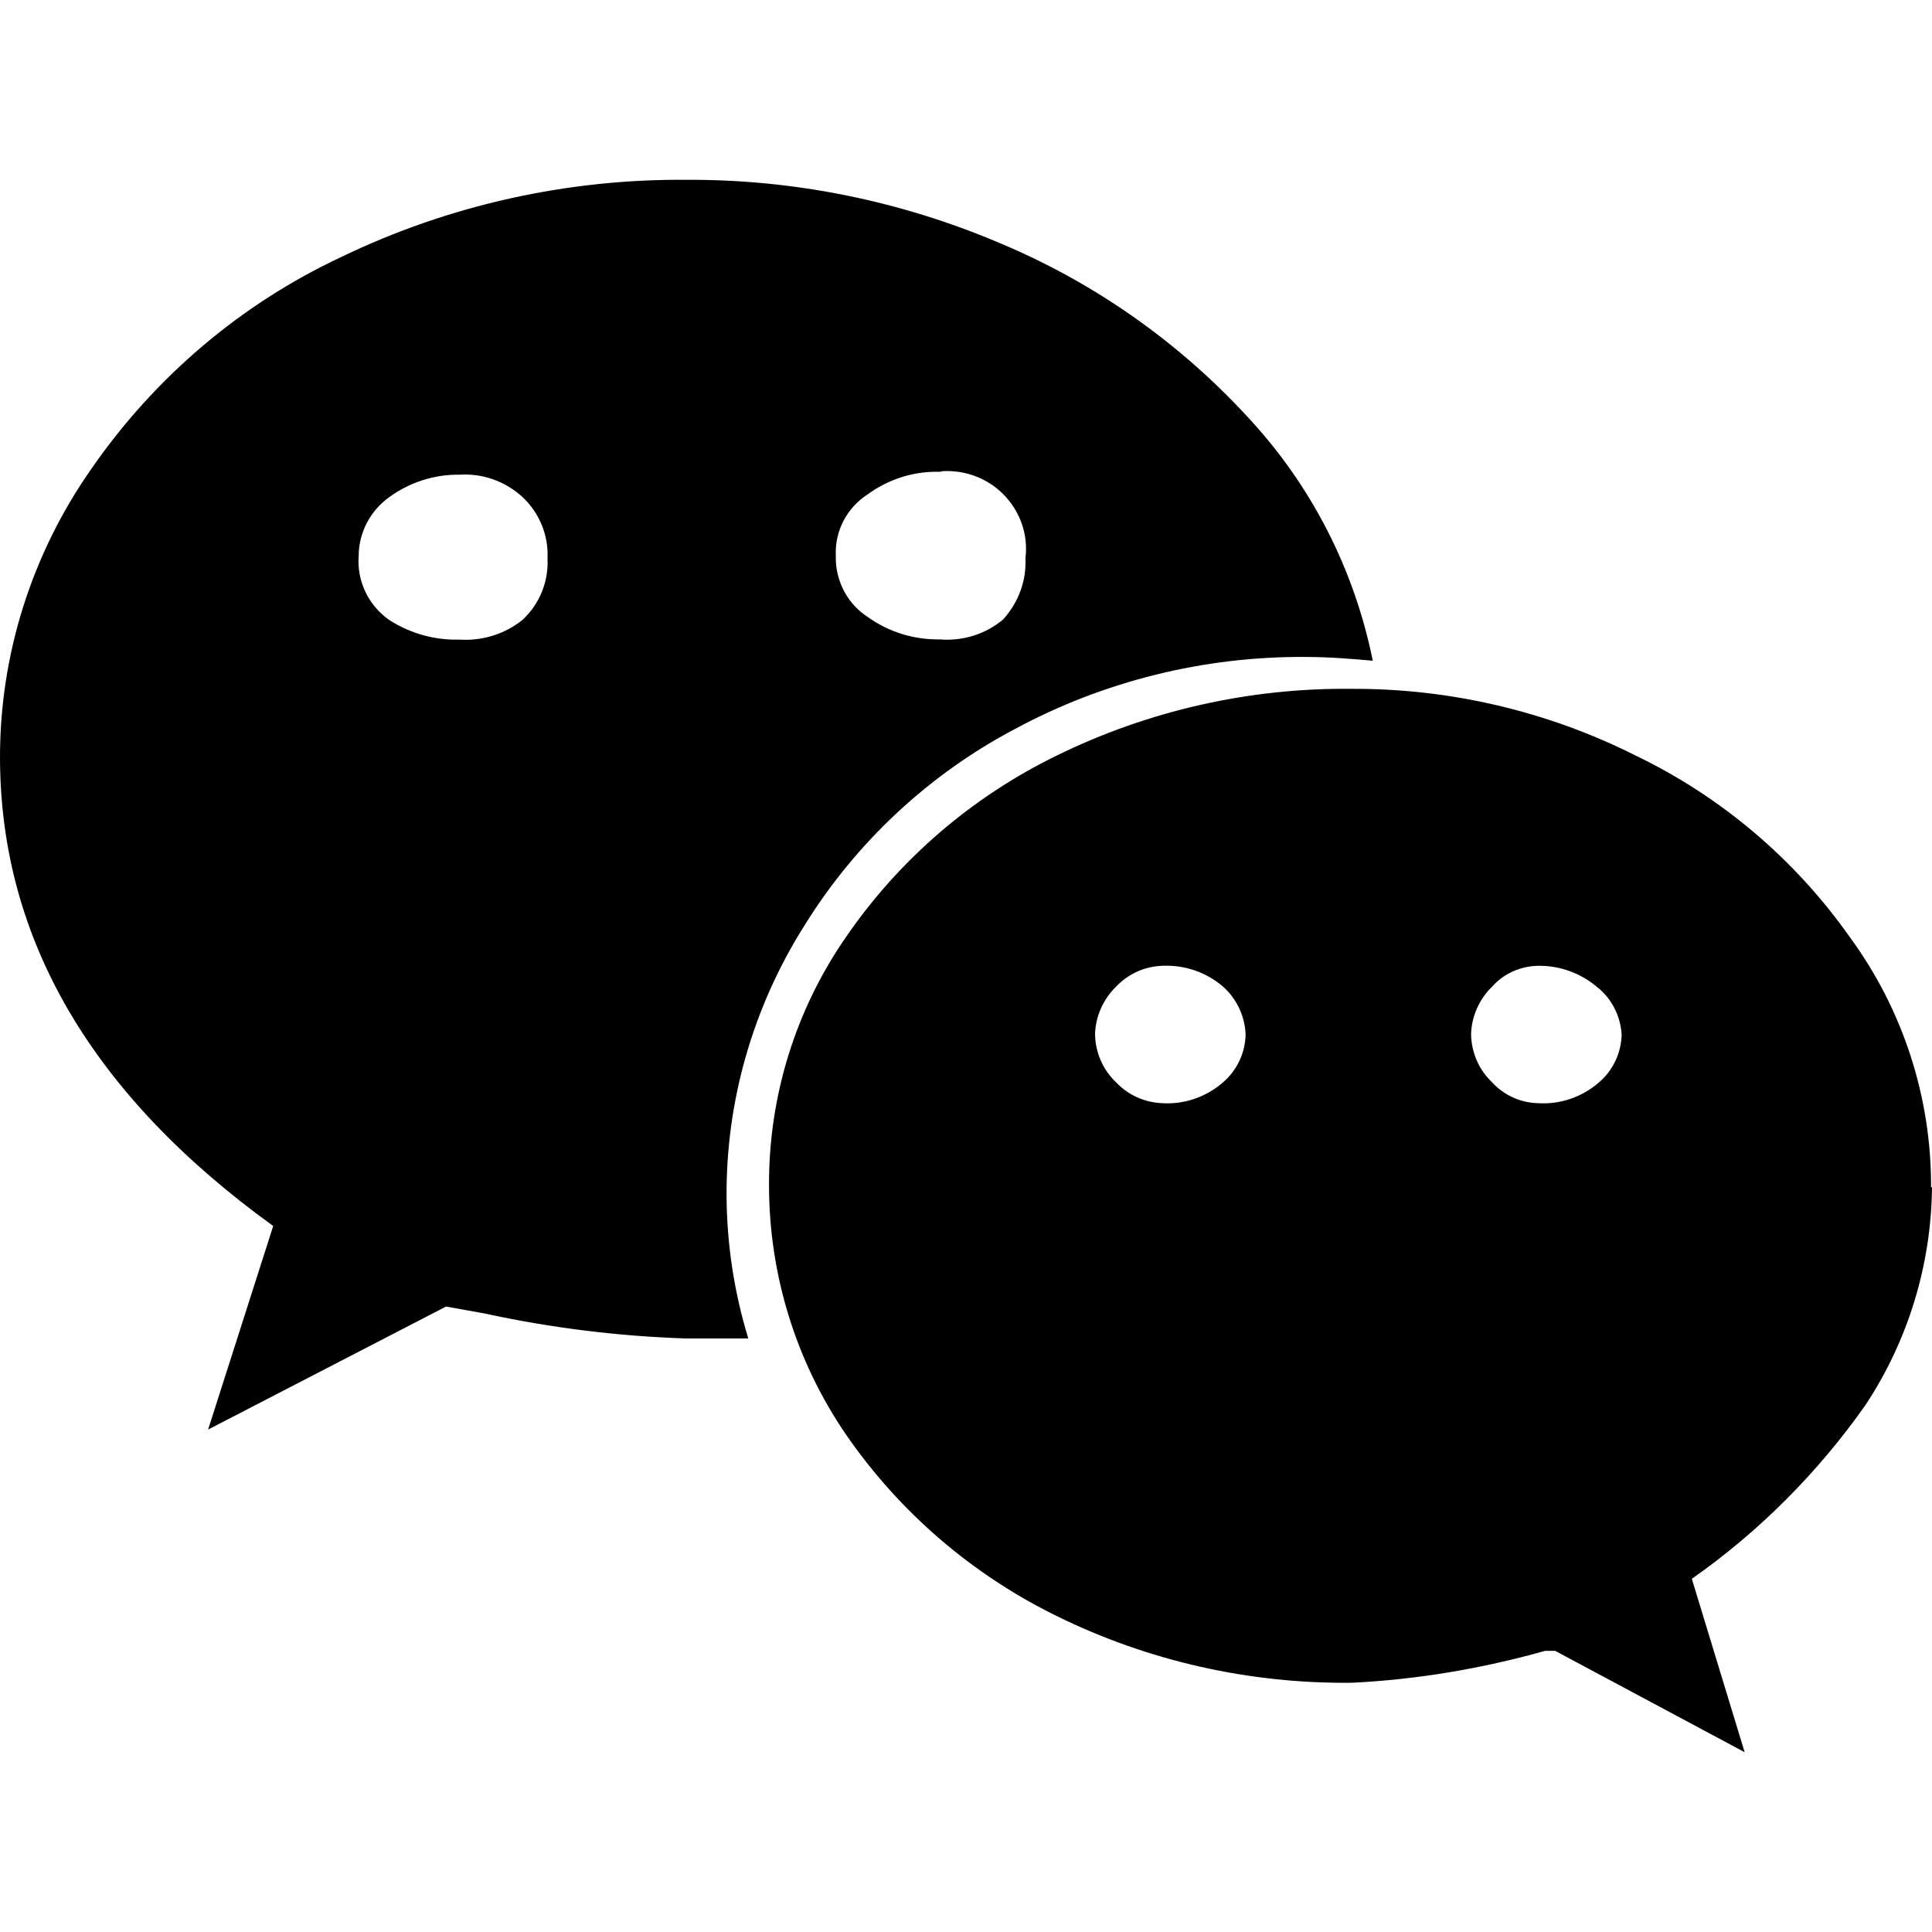
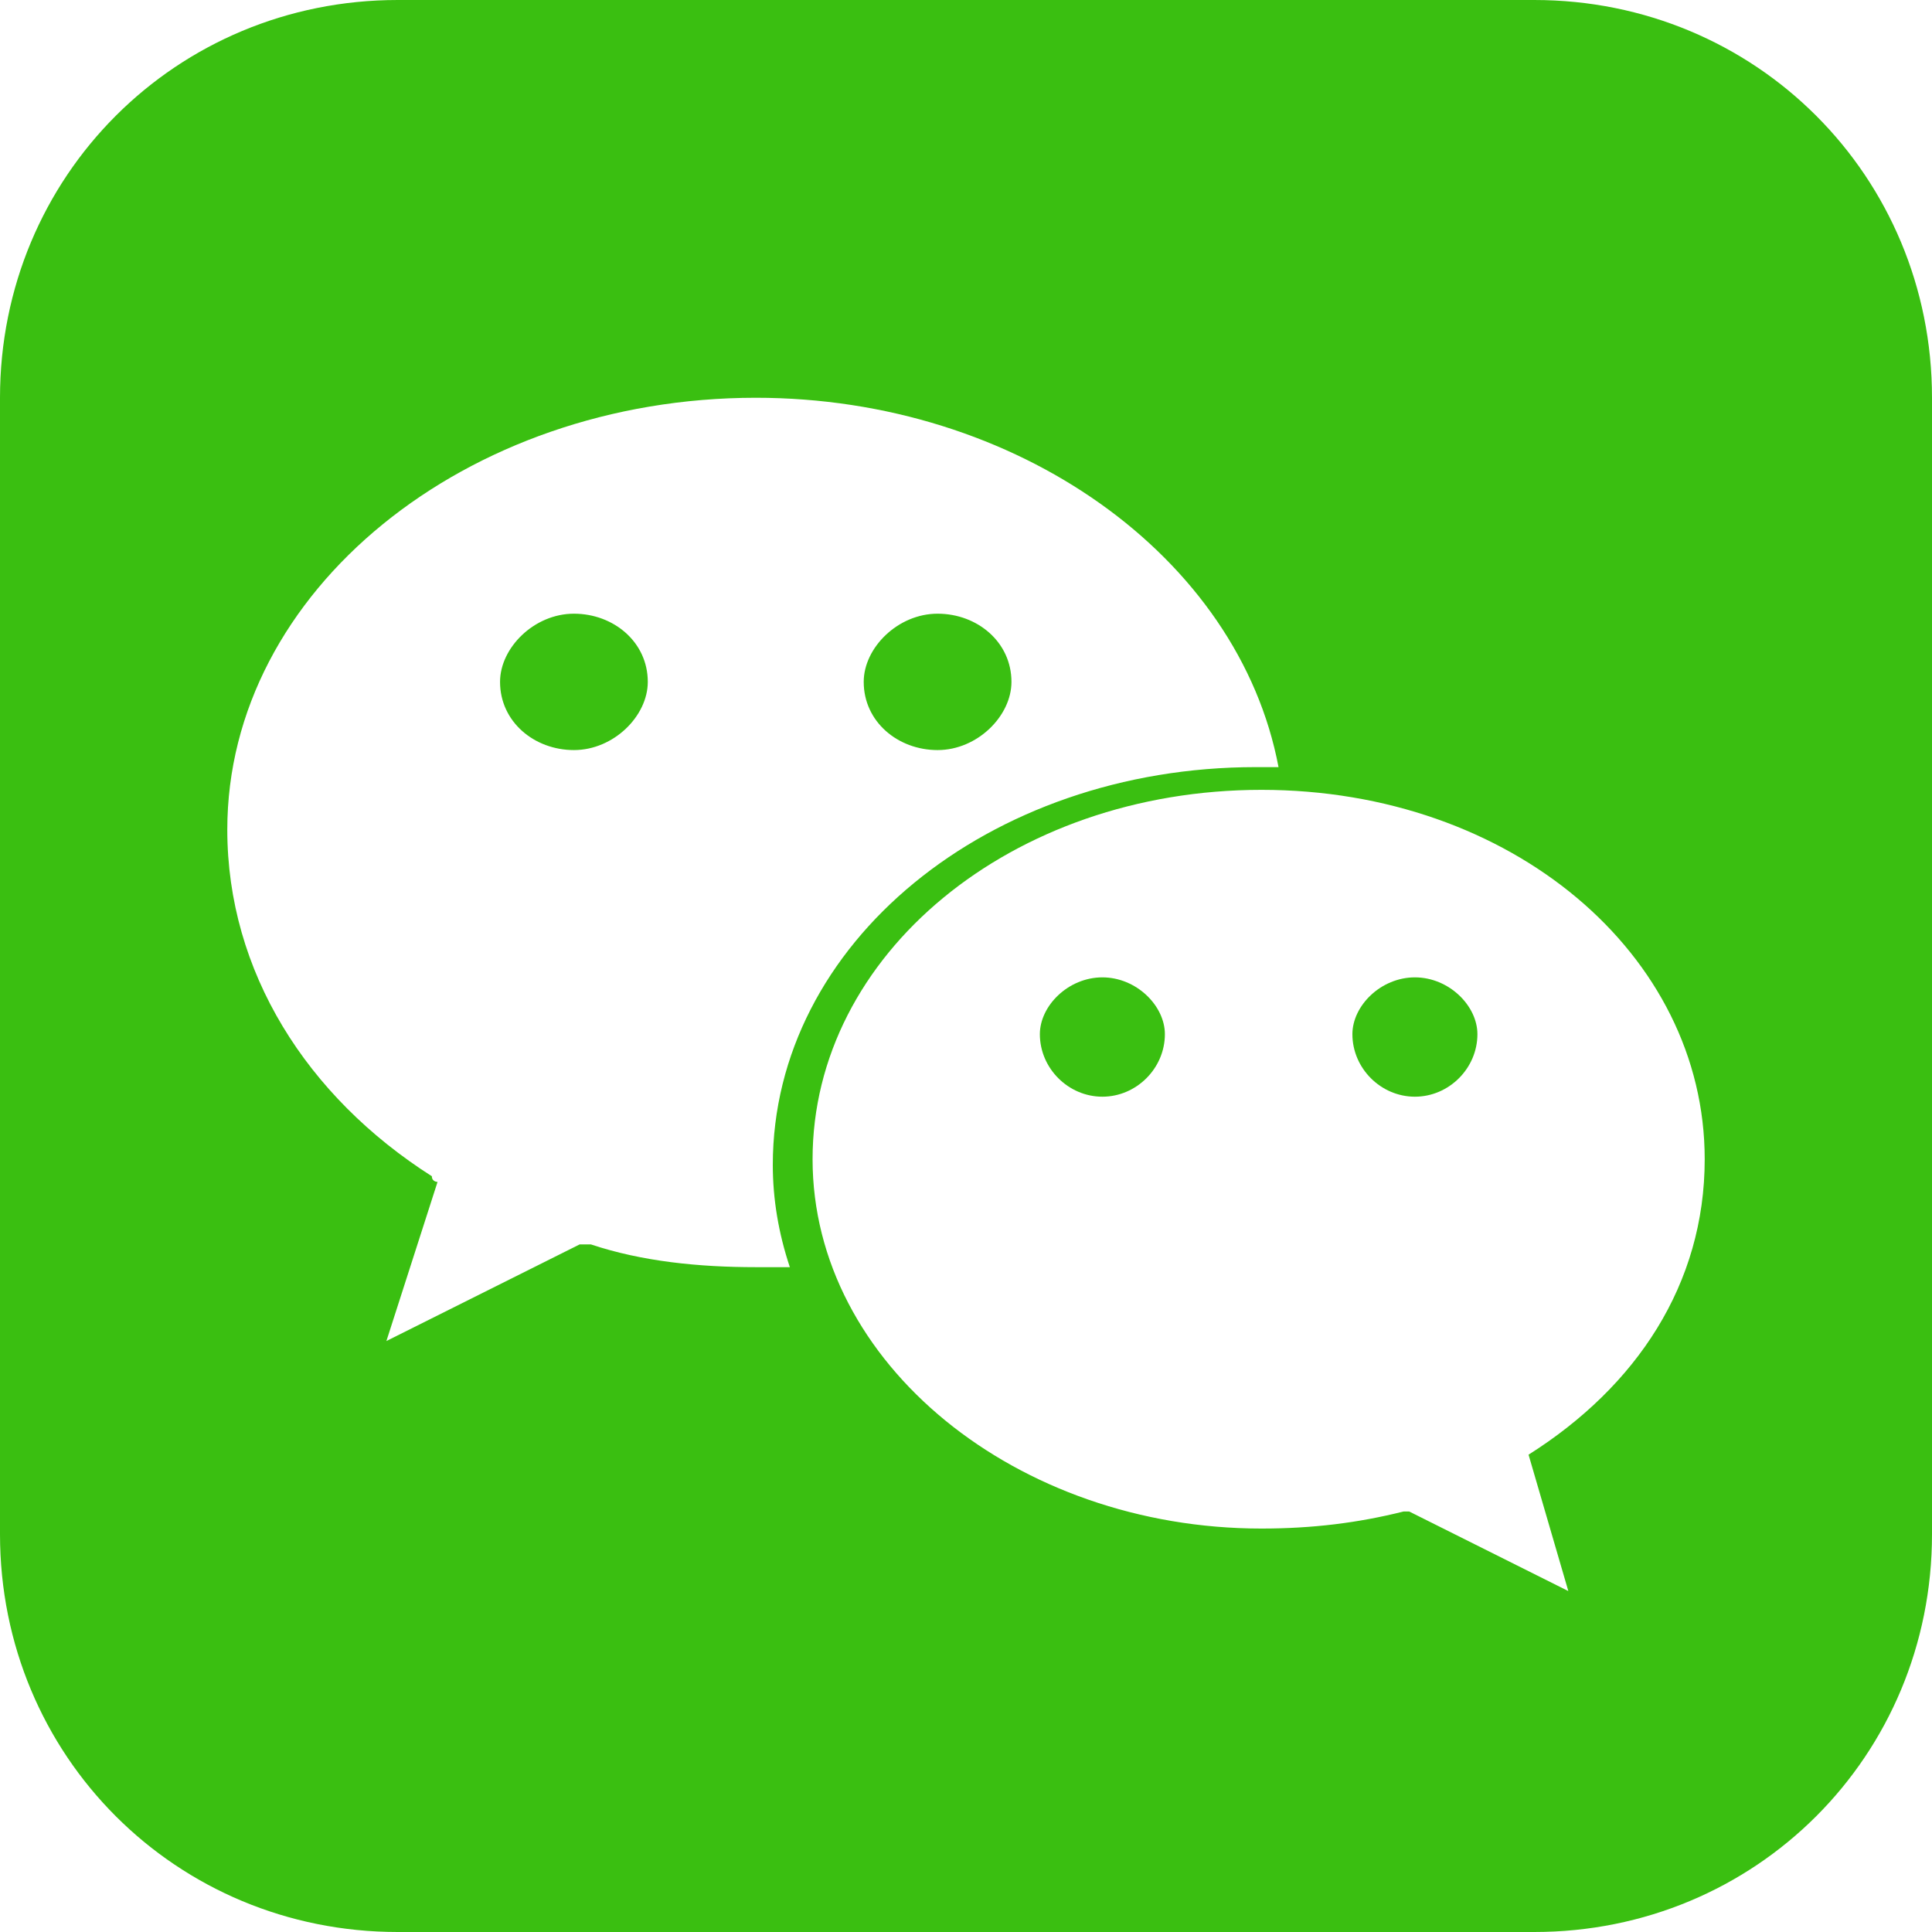
- <svg xmlns="http://www.w3.org/2000/svg" t="1623723627884" class="icon" viewBox="0 0 1024 1024" version="1.1" p-id="2007" width="200" height="200">
+ <svg xmlns="http://www.w3.org/2000/svg" t="1623914095573" class="icon" viewBox="0 0 1024 1024" version="1.1" p-id="1861" width="200" height="200">
  <defs>
    <style type="text/css" />
  </defs>
-   <path d="M692.102 348.2c-53.7-0.4-106.9 12.7-154.2 38.2-45.7 24.1-84.3 60.2-111.5 104.1-27.3 43.2-41.7 93.1-41.3 144.1 0.2 25.3 4.1 50.6 11.5 74.8h-33.5c-35.6-1.2-71.2-5.6-106.1-13.2l-20.6-3.7-126.1 65.2 34.5-107.9C48.502 580.2 0.402 497.7 0.002 402.3c-0.2-55.3 16.9-109 48.7-154.2 33.5-48.3 79-87 132.2-111.9 57.2-27.6 120.1-41.5 183.6-40.9 56.8-0.2 113.1 11.3 165.3 33.5 49.8 20.8 94.6 52.2 131.2 91.9 33.9 36.2 56.8 81 66.6 129.5-11.2-1-23.3-2-35.5-2z m-448.6-9.2c12.1 0.8 24.1-2.9 33.5-10.5 9-8.4 13.8-20.2 13.2-32.5 0.6-12.3-4.3-24.1-13.2-32.5-9.1-8.4-21.2-12.7-33.5-11.9-13.4-0.2-26.5 4.1-37.2 11.9-10.1 7.2-16.2 18.9-16.2 31.2-1 13.3 5.2 26.2 16.2 33.9 11 7.1 24 10.8 37.2 10.4z m780.5 290.3c-0.4 41.1-12.7 81.4-35.4 115.6-25.1 35.6-56.1 66.8-91.9 91.9l28 91.9-100.4-53.7h-5.4c-33.5 9.4-67.7 15.2-102.4 16.9-54.3 0.6-107.9-11.5-156.5-35.4-44.8-22-83.1-54.9-111.5-96-26.7-38.9-40.9-85.1-40.9-132.2-0.2-47.1 14-93.1 40.9-131.8 28.2-41.1 66.8-74.2 111.5-96 48.7-23.9 102.4-36 156.5-35.4 52.2-0.2 103.8 11.9 150.5 35.4 45.3 21.8 84.3 54.9 113.3 96 28.2 38.4 43.4 84.9 43.2 132.8h0.5z m-525.2-379.2c-14-0.6-27.6 3.7-38.9 11.9-11.1 7.2-17.5 19.5-16.9 32.5-0.4 13 6 25.5 16.9 32.5 11.1 8 24.5 12.1 38.2 11.9 12.1 1 24.1-2.7 33.5-10.5 8.2-9 12.5-20.6 11.9-32.5 1.6-12.7-2.9-25.1-11.9-34.1s-21.6-13.2-34.1-11.9h1.4v0.2z m117 334.6c11.9 0.8 23.6-3.3 32.5-11.1 7.4-6.4 11.7-15.6 11.9-25.3-0.4-9.7-4.7-18.9-11.9-25.3-9-7.8-20.6-11.7-32.5-11.1-9.3 0.4-17.9 4.3-24.3 11.1-6.8 6.6-10.9 15.8-11.1 25.3 0.2 9.5 4.1 18.7 11.1 25.3 6.4 6.8 15.1 10.7 24.3 11.1z m199.3 0c11.9 0.8 23.6-3.3 32.5-11.1 7.4-6.4 11.7-15.6 11.9-25.3-0.6-9.9-5.4-19.3-13.2-25.3-8.8-7.4-19.9-11.3-31.2-11.1-9.3 0.2-18.1 4.1-24.3 11.1-6.8 6.6-10.9 15.8-11.1 25.3 0.2 9.5 4.1 18.7 11.1 25.3 6.2 6.8 15 10.9 24.3 11.1z m0 0" p-id="2008" />
+   <path d="M749.93 518.024c-18.071 0-33.13 15.058-33.13 30.117 0 18.07 15.059 33.13 33.13 33.13 18.07 0 33.129-15.06 33.129-33.13 0-15.059-15.059-30.117-33.13-30.117z m-165.648 0c-18.07 0-33.13 15.058-33.13 30.117 0 18.07 15.06 33.13 33.13 33.13s33.13-15.06 33.13-33.13c0-15.059-15.06-30.117-33.13-30.117z" fill="#3ABF11" p-id="1862" />
+   <path d="M813.176 0H210.824C93.364 0 0 93.365 0 210.824v602.352C0 930.636 93.365 1024 210.824 1024h602.352C930.636 1024 1024 930.635 1024 813.176V210.824C1024 93.364 930.635 0 813.176 0zM400.565 671.624c-30.118 0-60.236-3.012-87.341-12.048H307.2l-102.4 51.2 27.106-84.329s-3.012 0-3.012-3.012c-66.259-42.164-108.423-108.423-108.423-183.717 0-126.494 126.494-228.894 280.094-228.894 138.54 0 256 84.329 277.082 195.764H665.6c-141.553 0-256 93.365-256 210.824 0 18.07 3.012 36.14 9.035 54.212h-18.07z m409.6 99.388s-3.012 3.012 0 0l21.082 72.282-84.33-42.165h-3.011c-24.094 6.024-48.188 9.036-75.294 9.036-129.506 0-237.93-87.341-237.93-195.765s105.412-195.765 237.93-195.765S903.529 505.976 903.529 614.4c0 66.259-36.14 120.47-93.364 156.612z" fill="#3ABF11" p-id="1863" />
+   <path d="M304.188 325.27c-21.082 0-39.153 18.071-39.153 36.142 0 21.082 18.07 36.14 39.153 36.14s39.153-18.07 39.153-36.14c0-21.083-18.07-36.141-39.153-36.141z m192.753 72.283c21.083 0 39.153-18.07 39.153-36.141 0-21.083-18.07-36.141-39.153-36.141-21.082 0-39.153 18.07-39.153 36.14 0 21.083 18.07 36.142 39.153 36.142z" fill="#3ABF11" p-id="1864" />
</svg>
